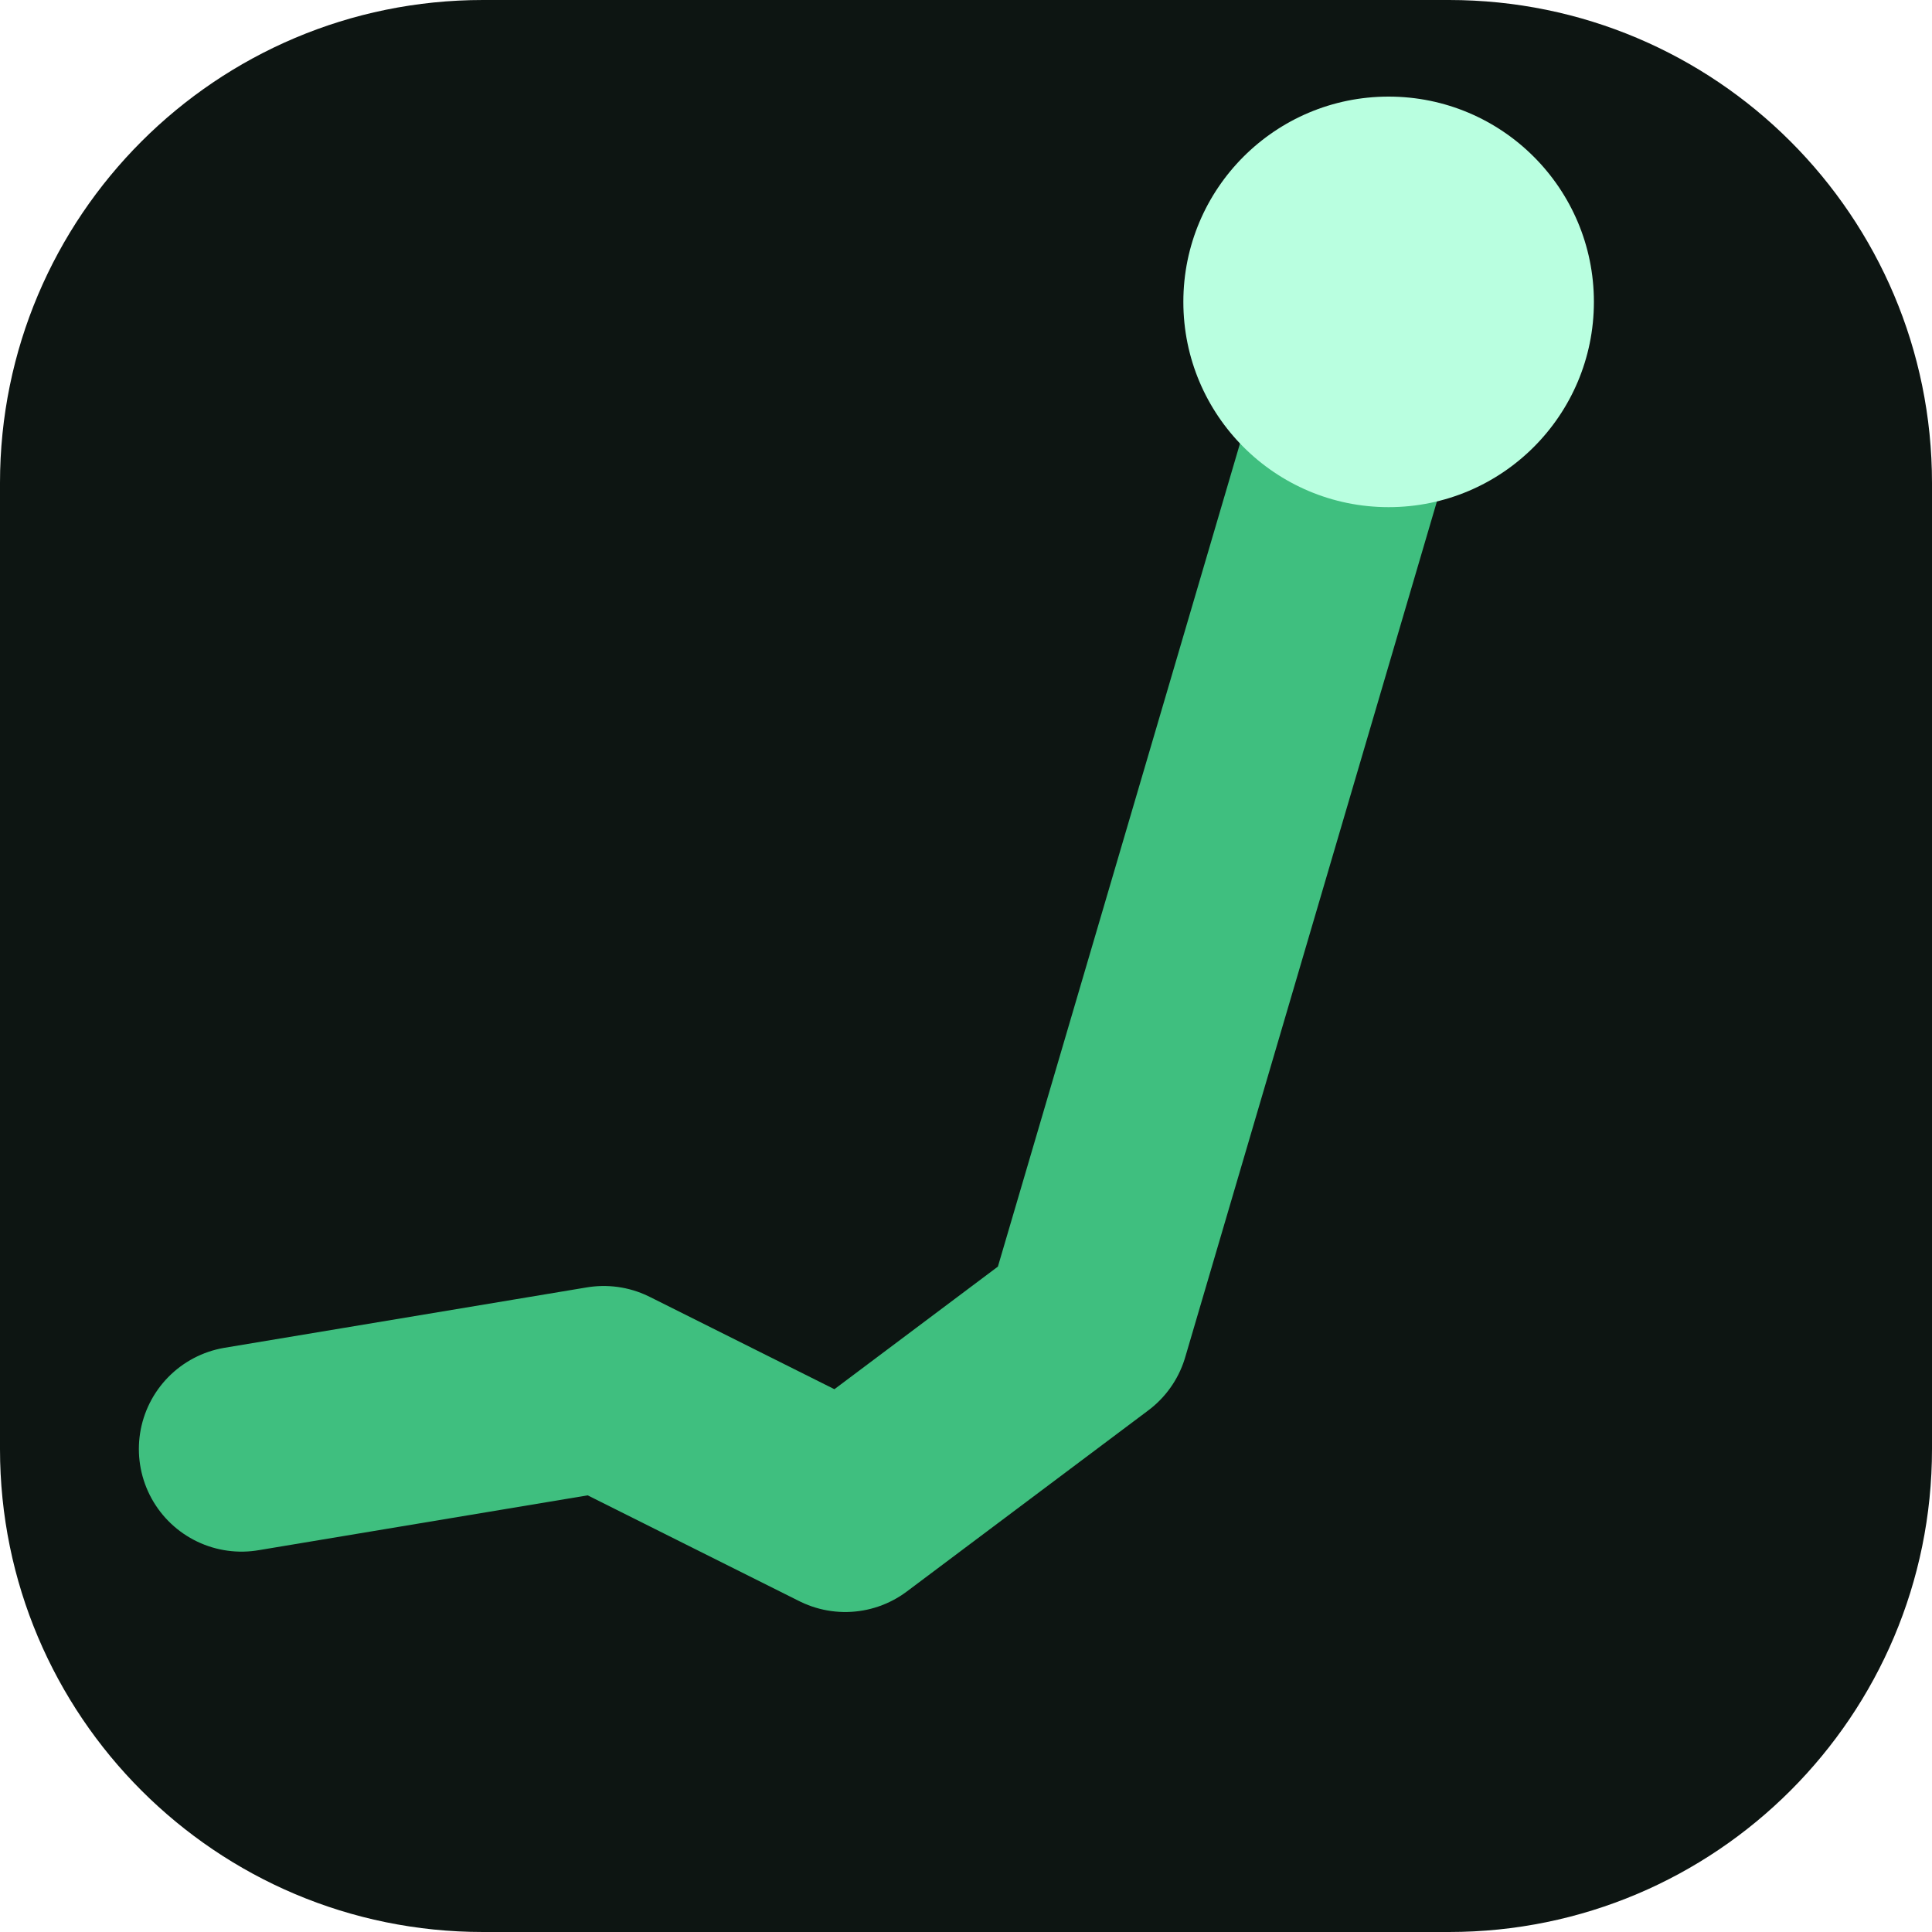
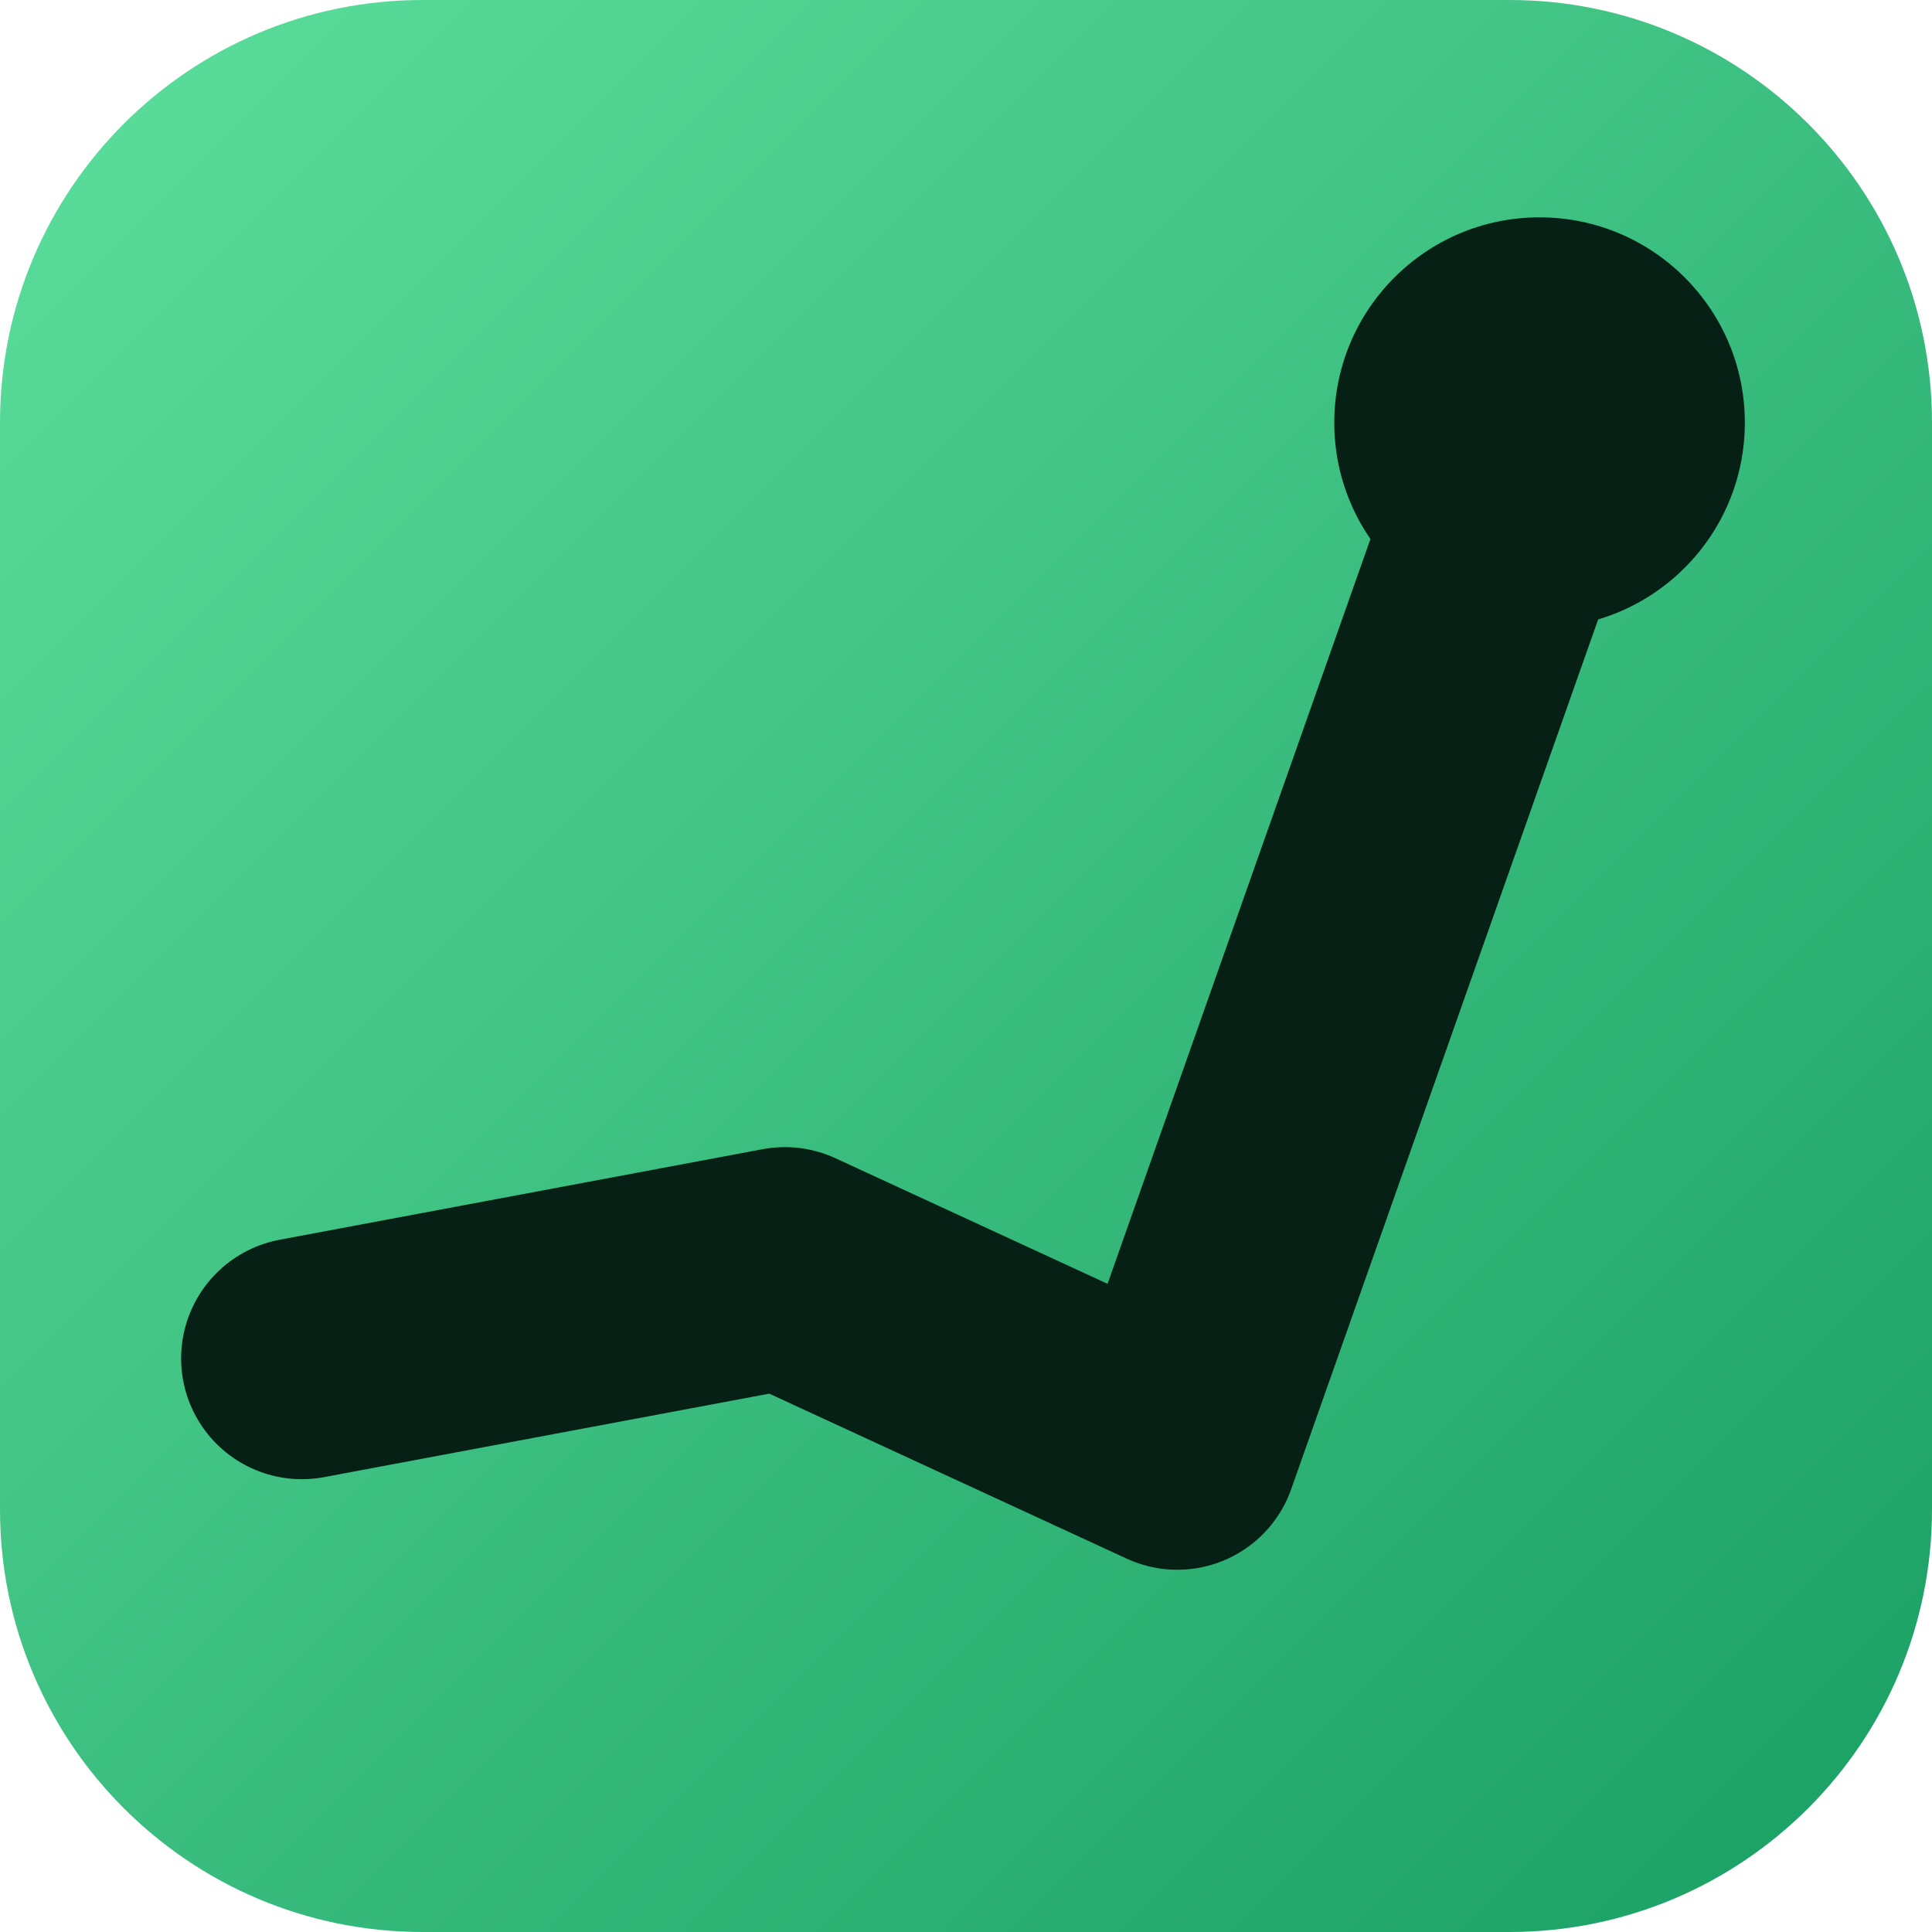
<svg xmlns="http://www.w3.org/2000/svg" viewBox="0 0 32 32">
-   <rect width="32" height="32" rx="8" fill="#0d1512" />
-   <path d="M4 24 L10 23 L14 25 L18 22 L23 5" fill="none" stroke="#3fbf7f" stroke-width="3.4" stroke-linecap="round" stroke-linejoin="round" />
-   <circle cx="23" cy="5" r="3.4" fill="#b9ffe0" />
+   <defs>
+     <linearGradient id="bg" x1="0" y1="0" x2="1" y2="1">
+       <stop offset="0" stop-color="#5ddf9c" />
+       <stop offset="1" stop-color="#199e63" />
+     </linearGradient>
+   </defs>
+   <rect width="32" height="32" rx="7" fill="url(#bg)" />
+   <path d="M5 22.5 13 21 19.5 24 25.5 7" fill="none" stroke="#062015" stroke-width="4" stroke-linecap="round" stroke-linejoin="round" />
+   <circle cx="25.5" cy="7" r="3.4" fill="#062015" />
</svg>
